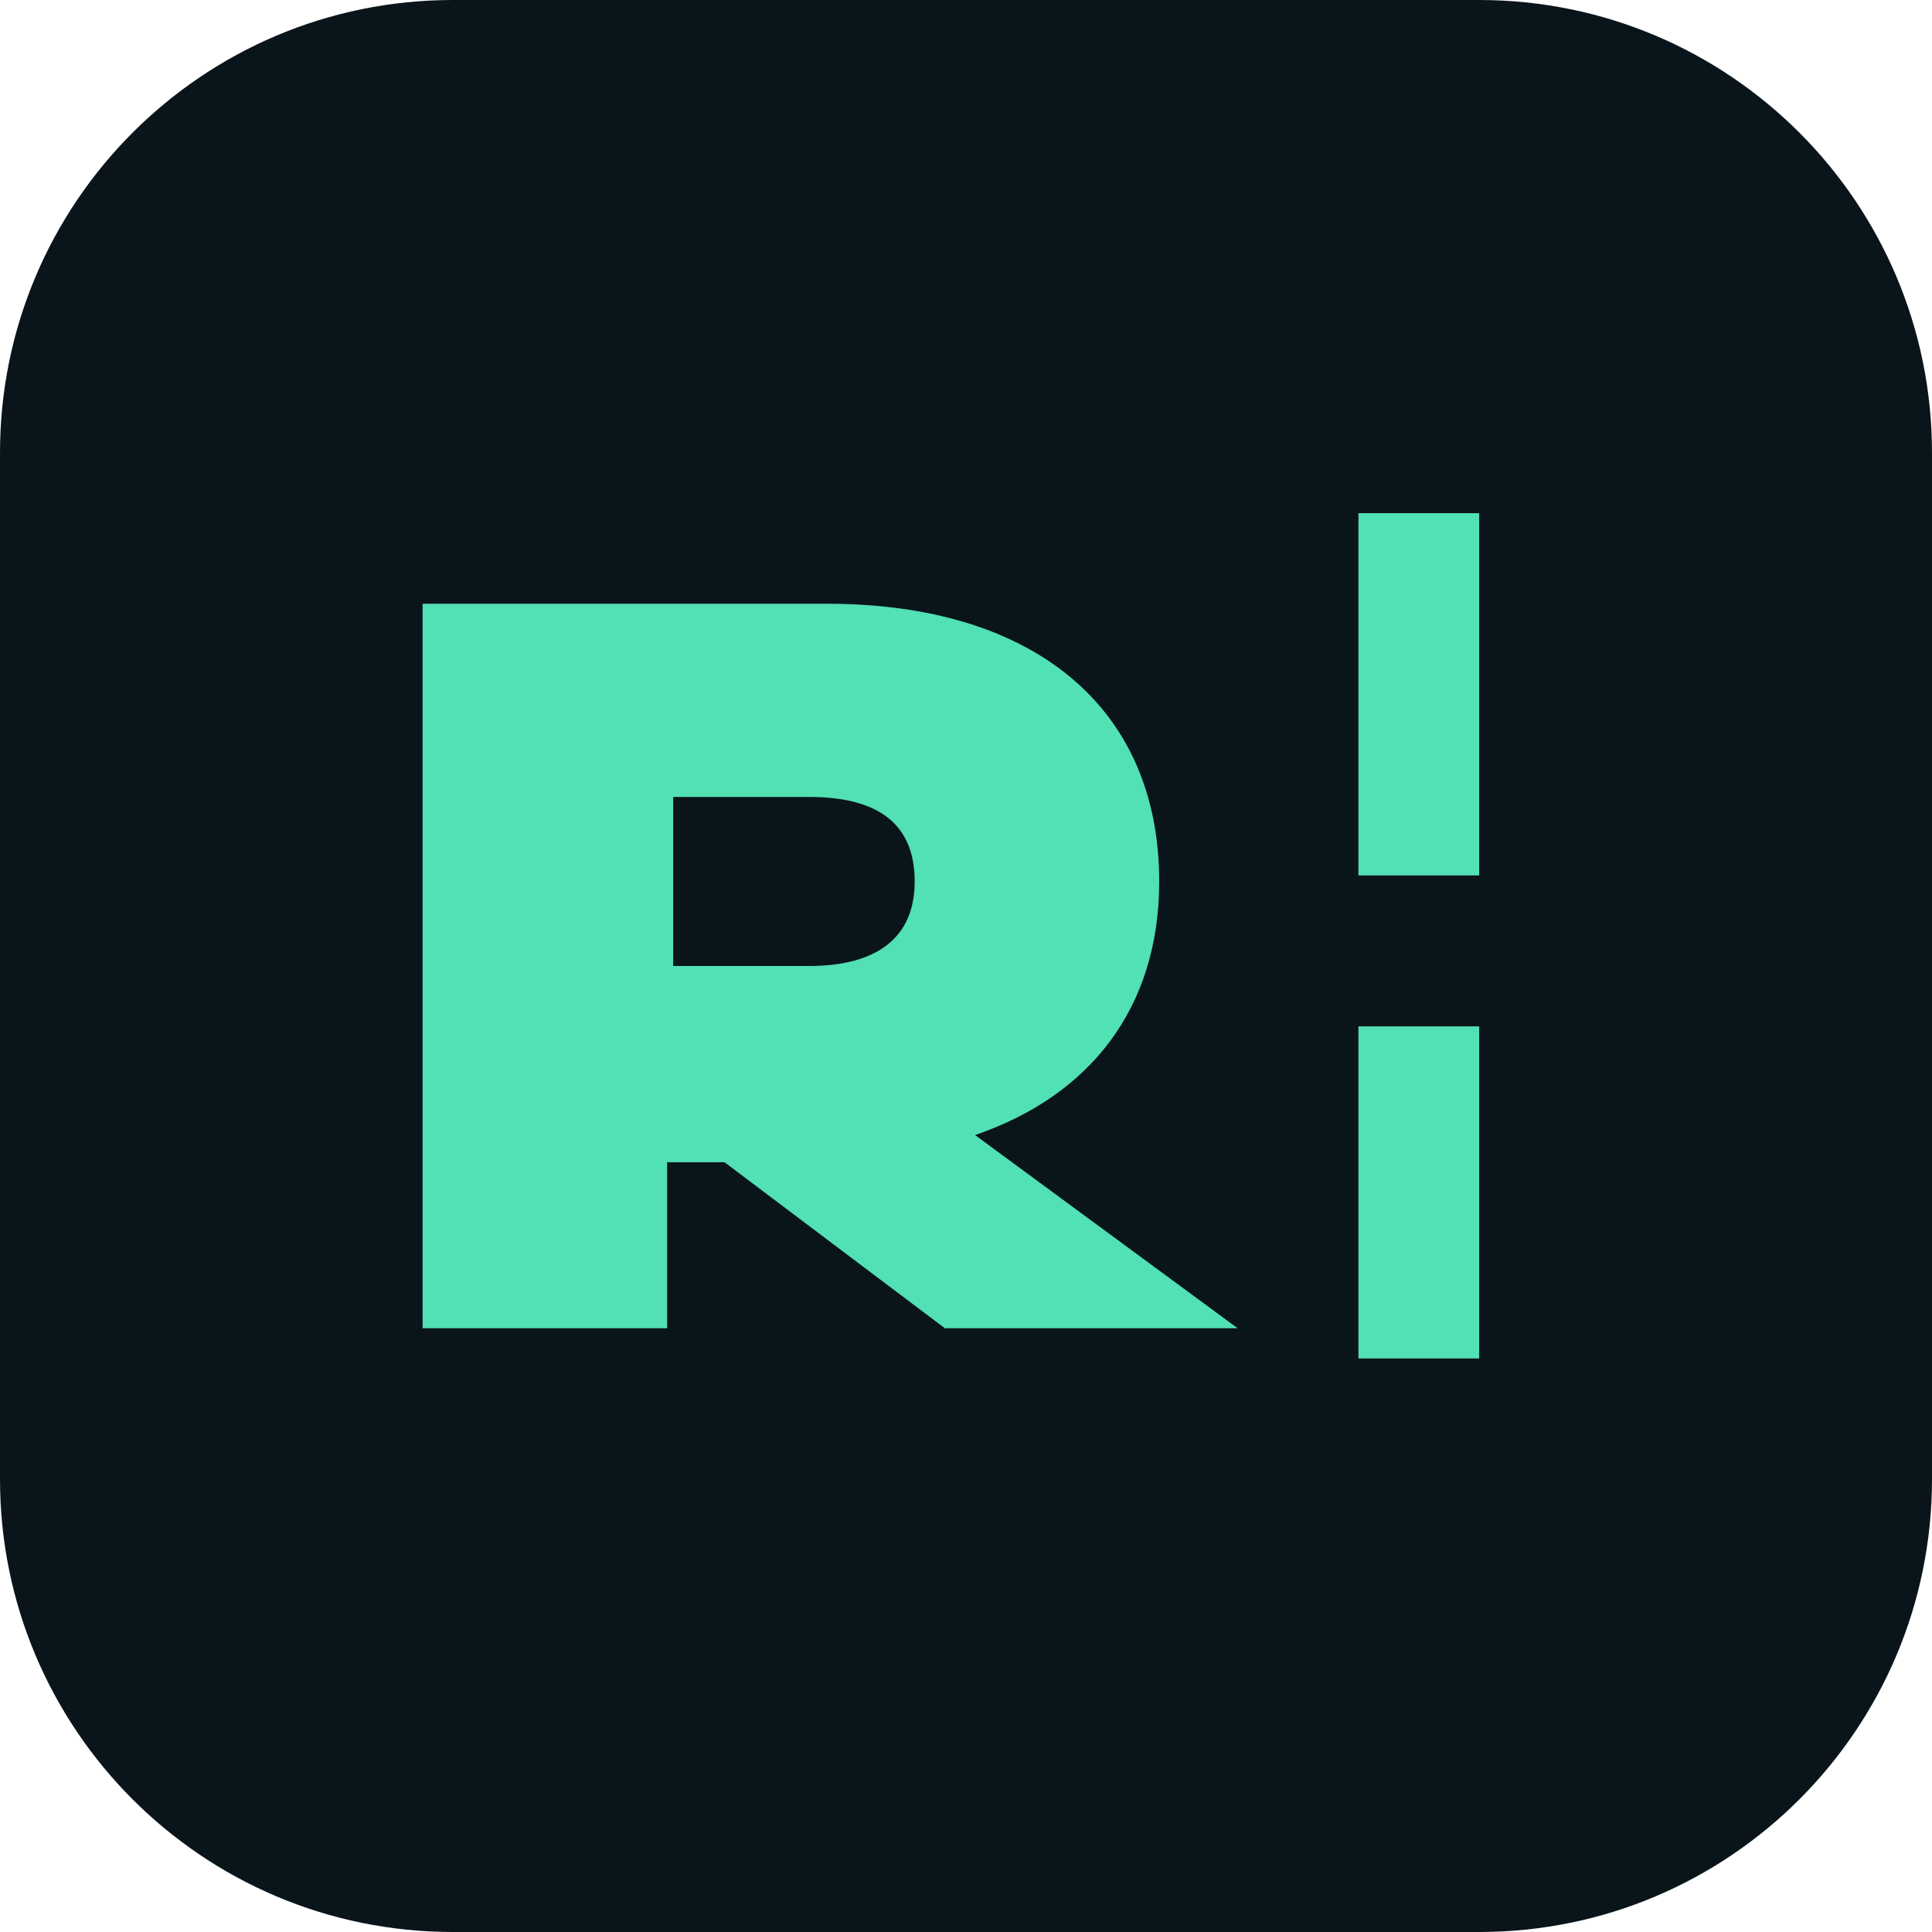
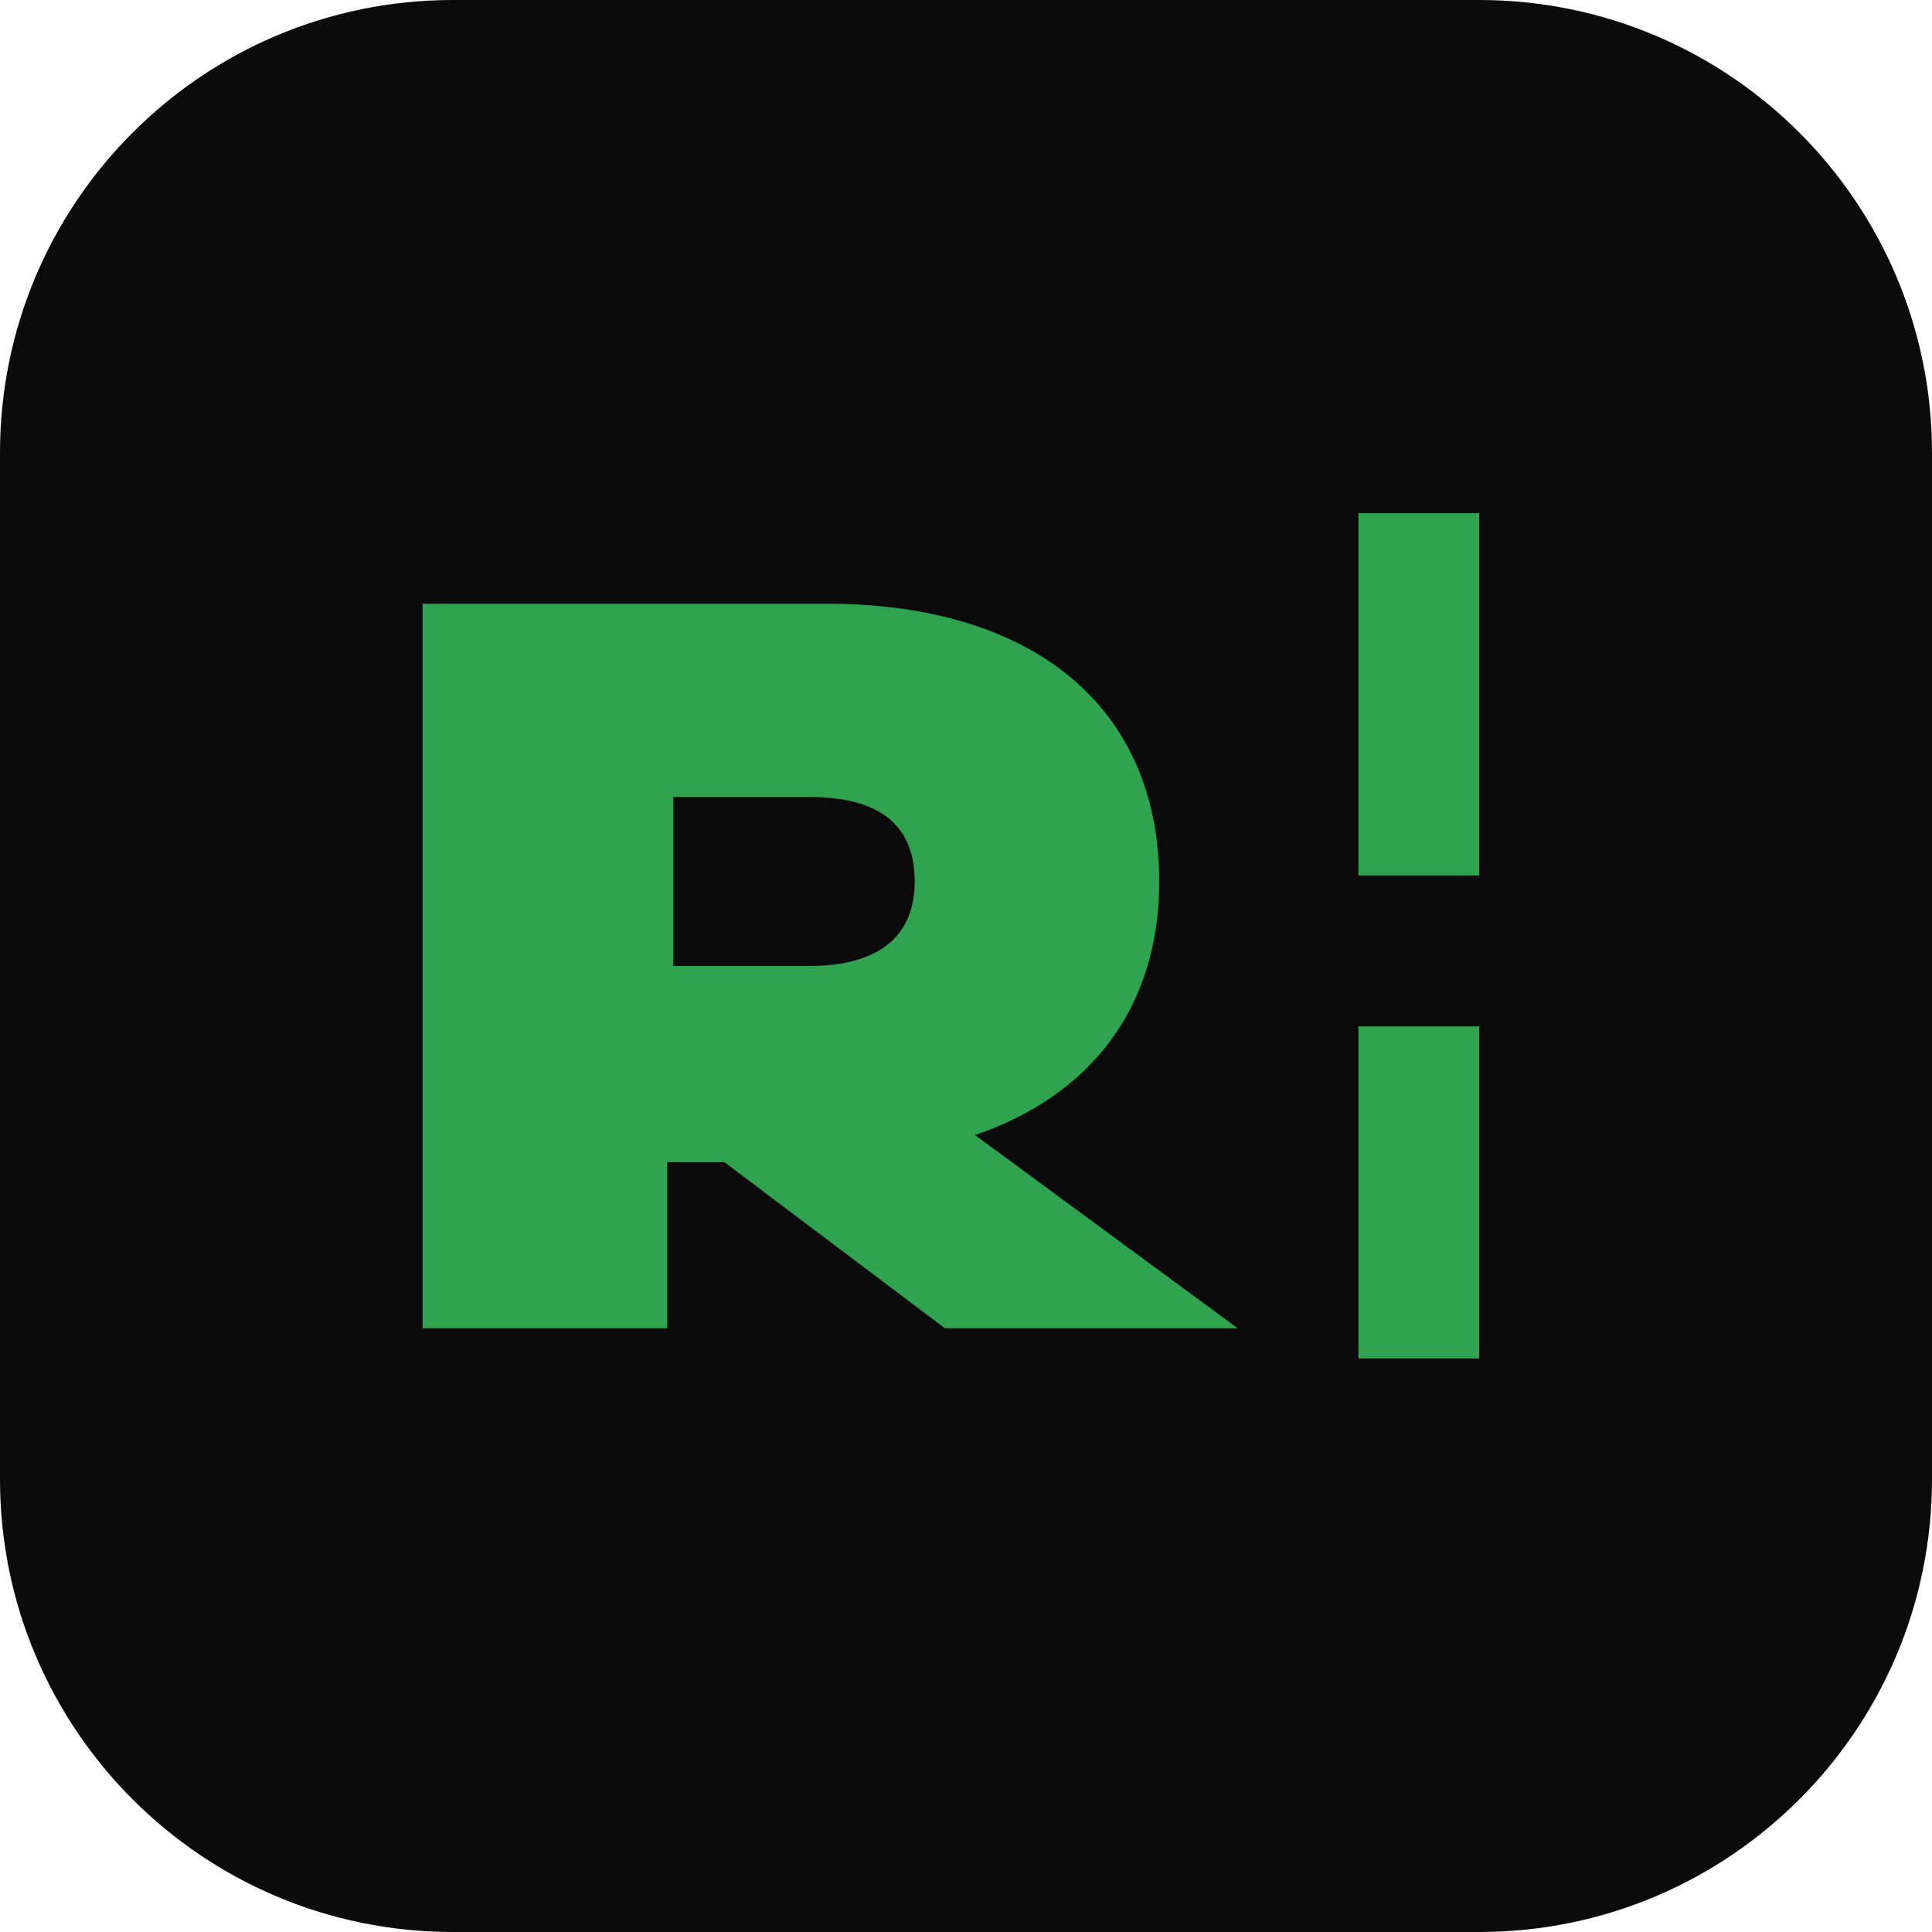
<svg xmlns="http://www.w3.org/2000/svg" viewBox="0 0 64 64">
-   <rect width="64" height="64" rx="15" fill="#0a151b" />
-   <path d="M14 44V20h13.4c6.8 0 11 3.4 11 9.2 0 4.2-2.3 7.1-6.1 8.4L41 44h-9.7L24 38.5h-1.9V44H14Zm8.3-12h4.5c2.2 0 3.5-.9 3.5-2.8s-1.2-2.8-3.5-2.8h-4.5V32Z" fill="#52e0b5" />
-   <path d="M45 17h4v12h-4zM45 34h4v11h-4z" fill="#52e0b5" />
+   <rect width="64" height="64" rx="15" fill="#0b0b0b" />
+   <path d="M14 44V20h13.4c6.8 0 11 3.4 11 9.2 0 4.2-2.3 7.1-6.1 8.4L41 44h-9.7L24 38.5h-1.9V44H14Zm8.3-12h4.5c2.2 0 3.5-.9 3.5-2.8s-1.2-2.8-3.5-2.8h-4.5V32Z" fill="#2fa34f" />
+   <path d="M45 17h4v12h-4zM45 34h4v11h-4z" fill="#2fa34f" />
</svg>
